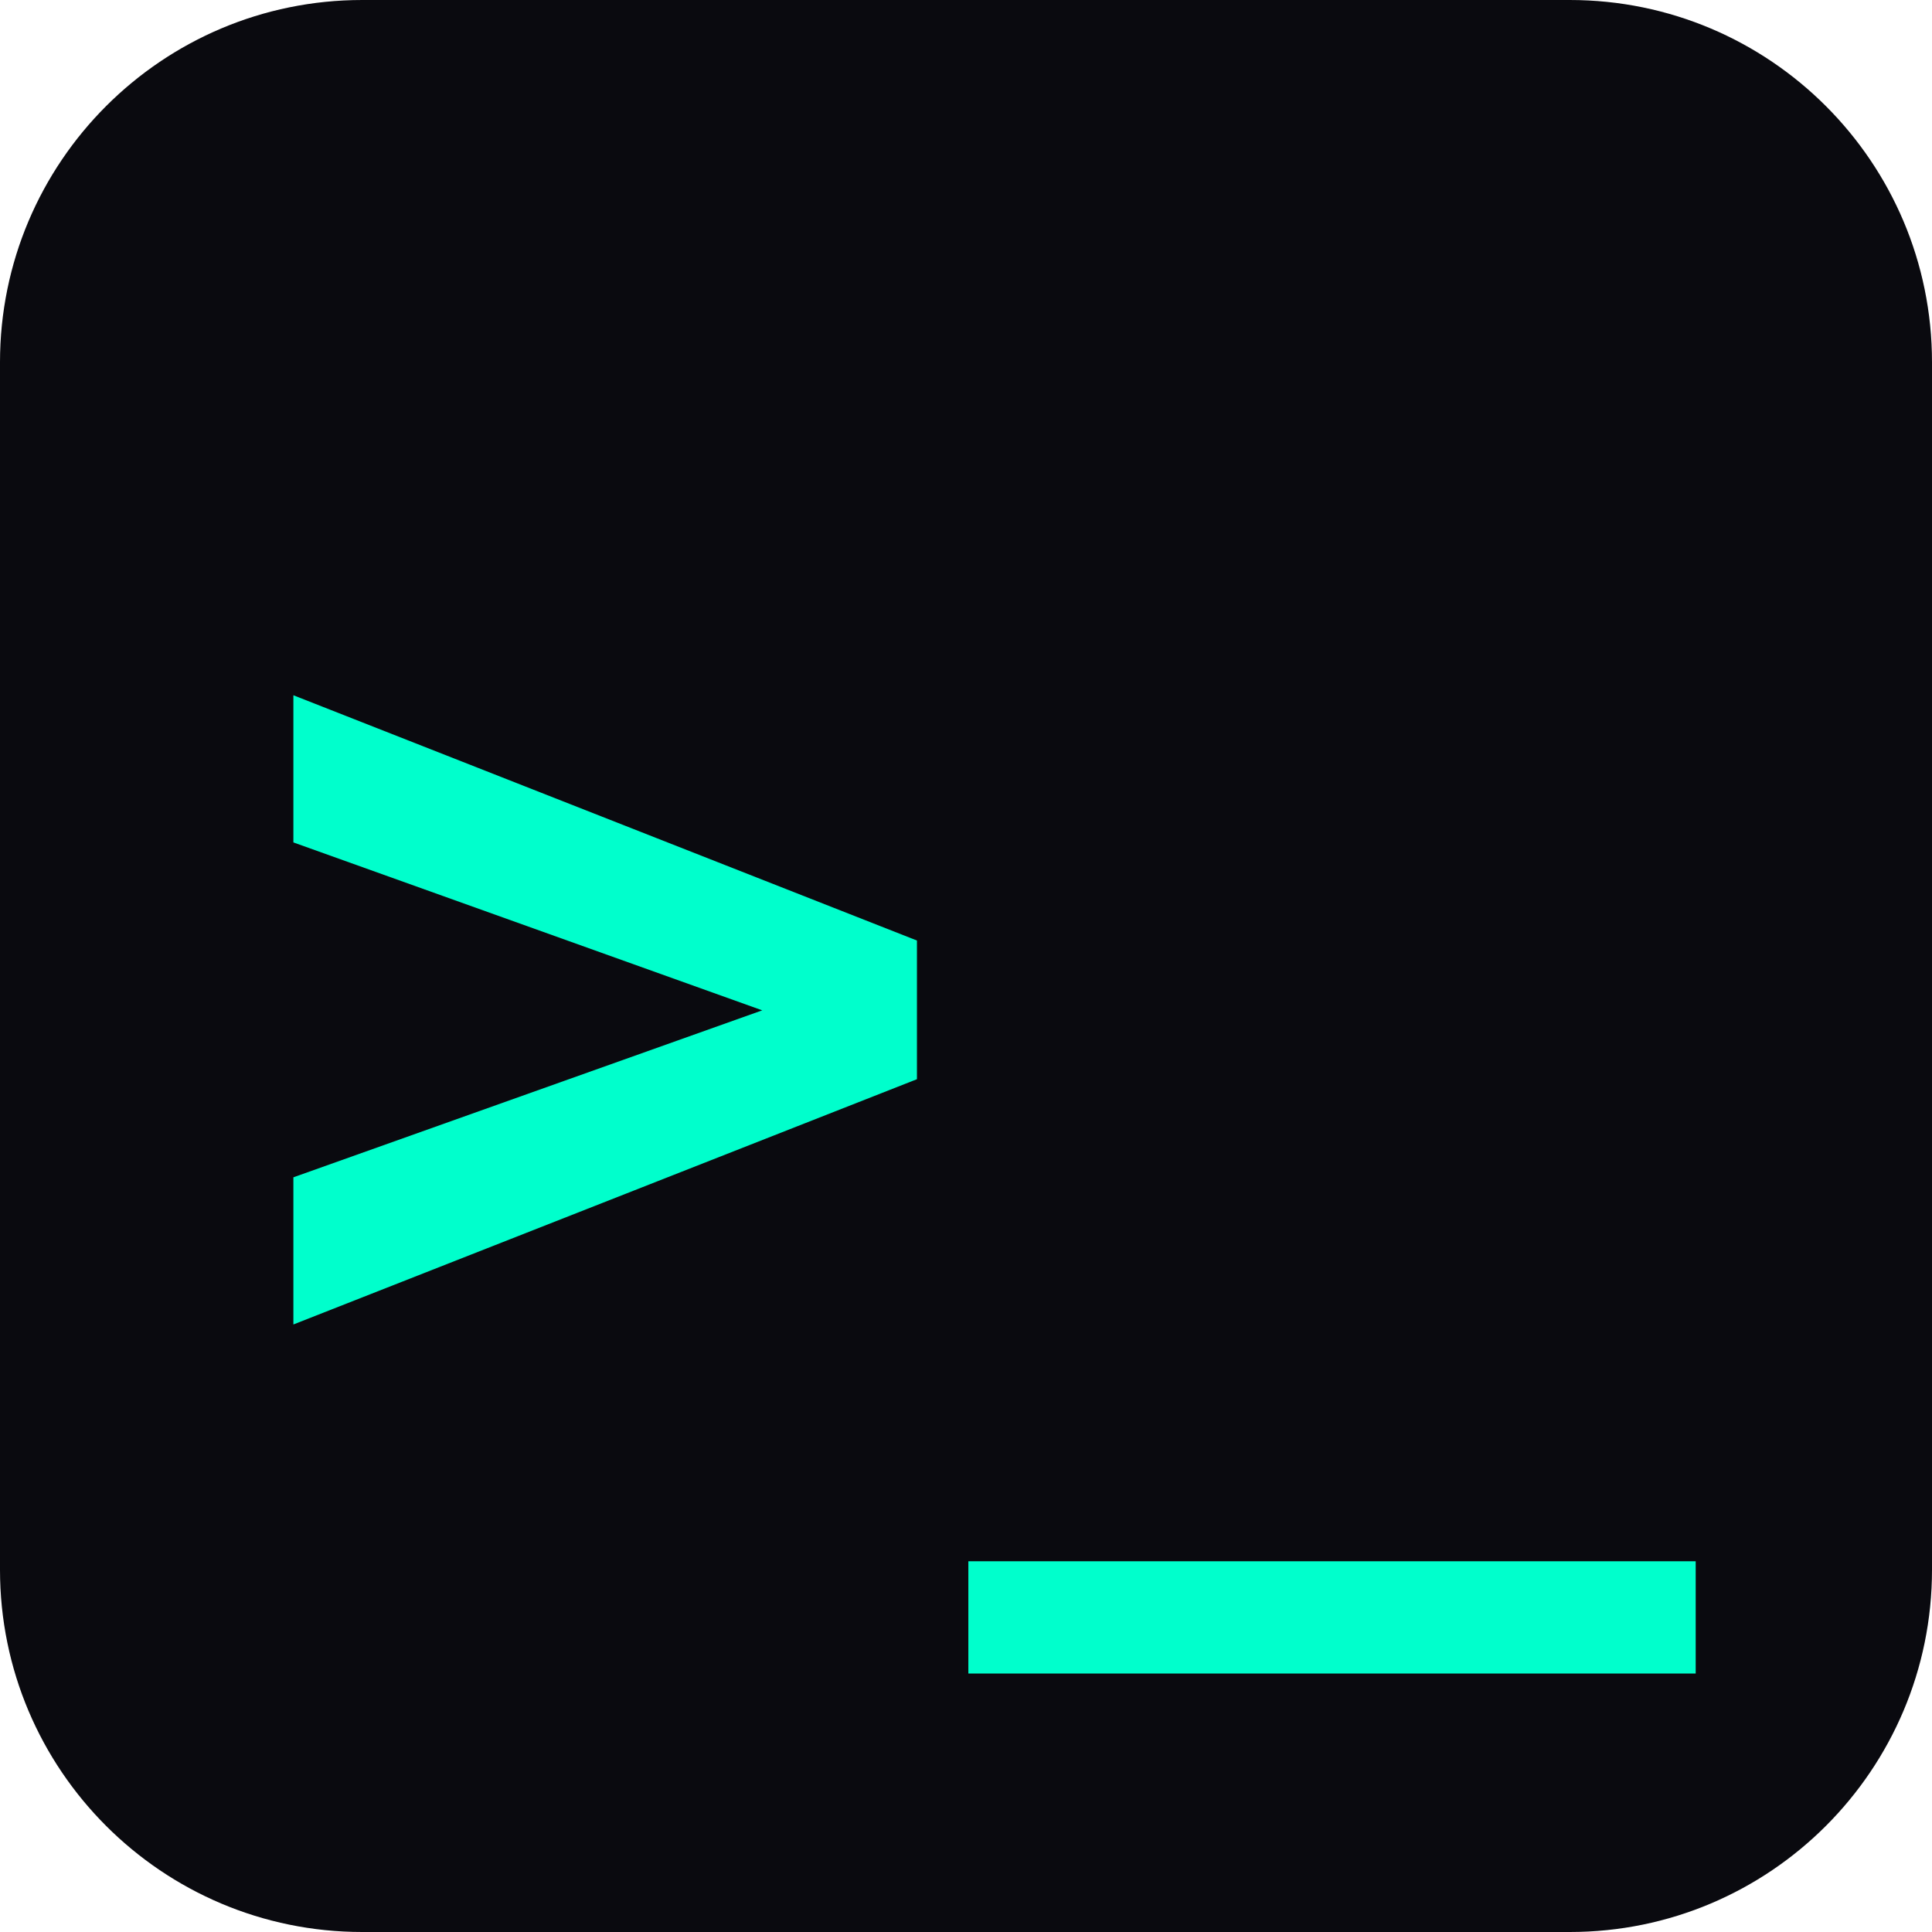
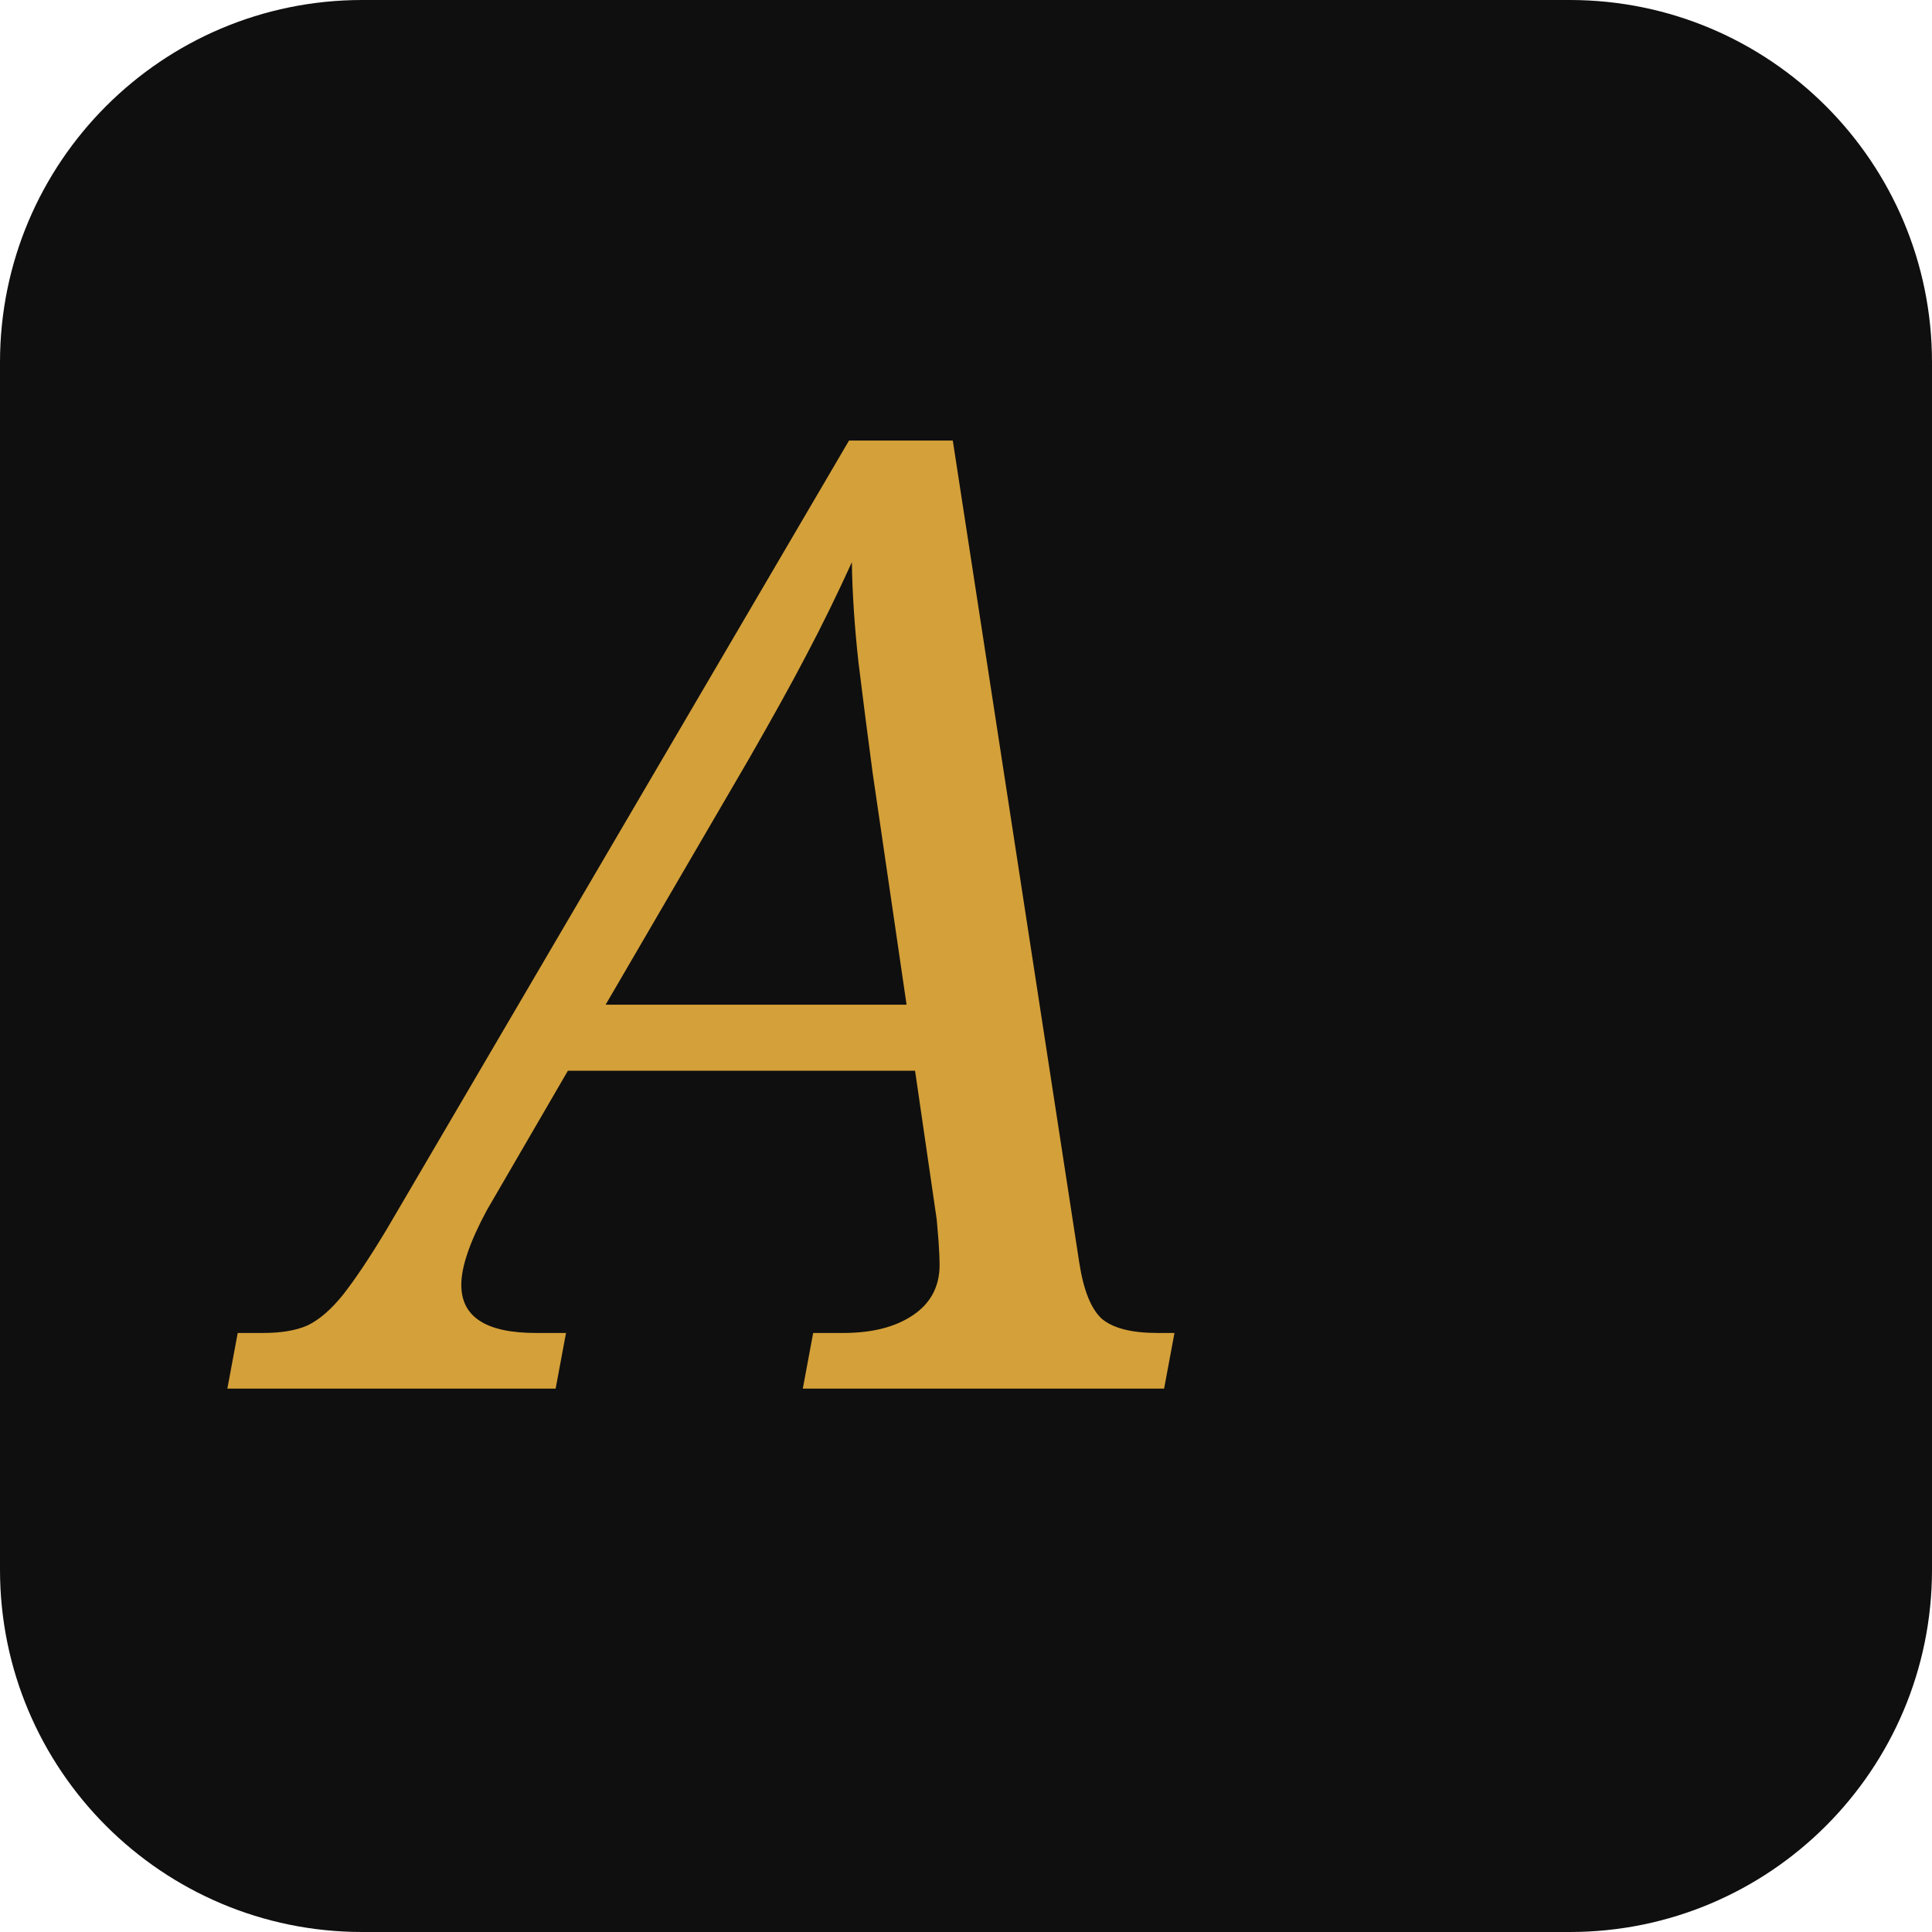
<svg xmlns="http://www.w3.org/2000/svg" viewBox="0 0 32 32">
-   <rect width="32" height="32" rx="6" fill="#0A0A0F" />
-   <text x="4" y="23" font-family="monospace" font-weight="700" font-size="20" fill="#00FFCC">&gt;_</text>
+   <rect width="32" height="32" rx="6" fill="#0F0F0F" />
+   <text x="5" y="23" font-family="Georgia, serif" font-style="italic" font-weight="400" font-size="22" fill="#D4A039">A</text>
</svg>
